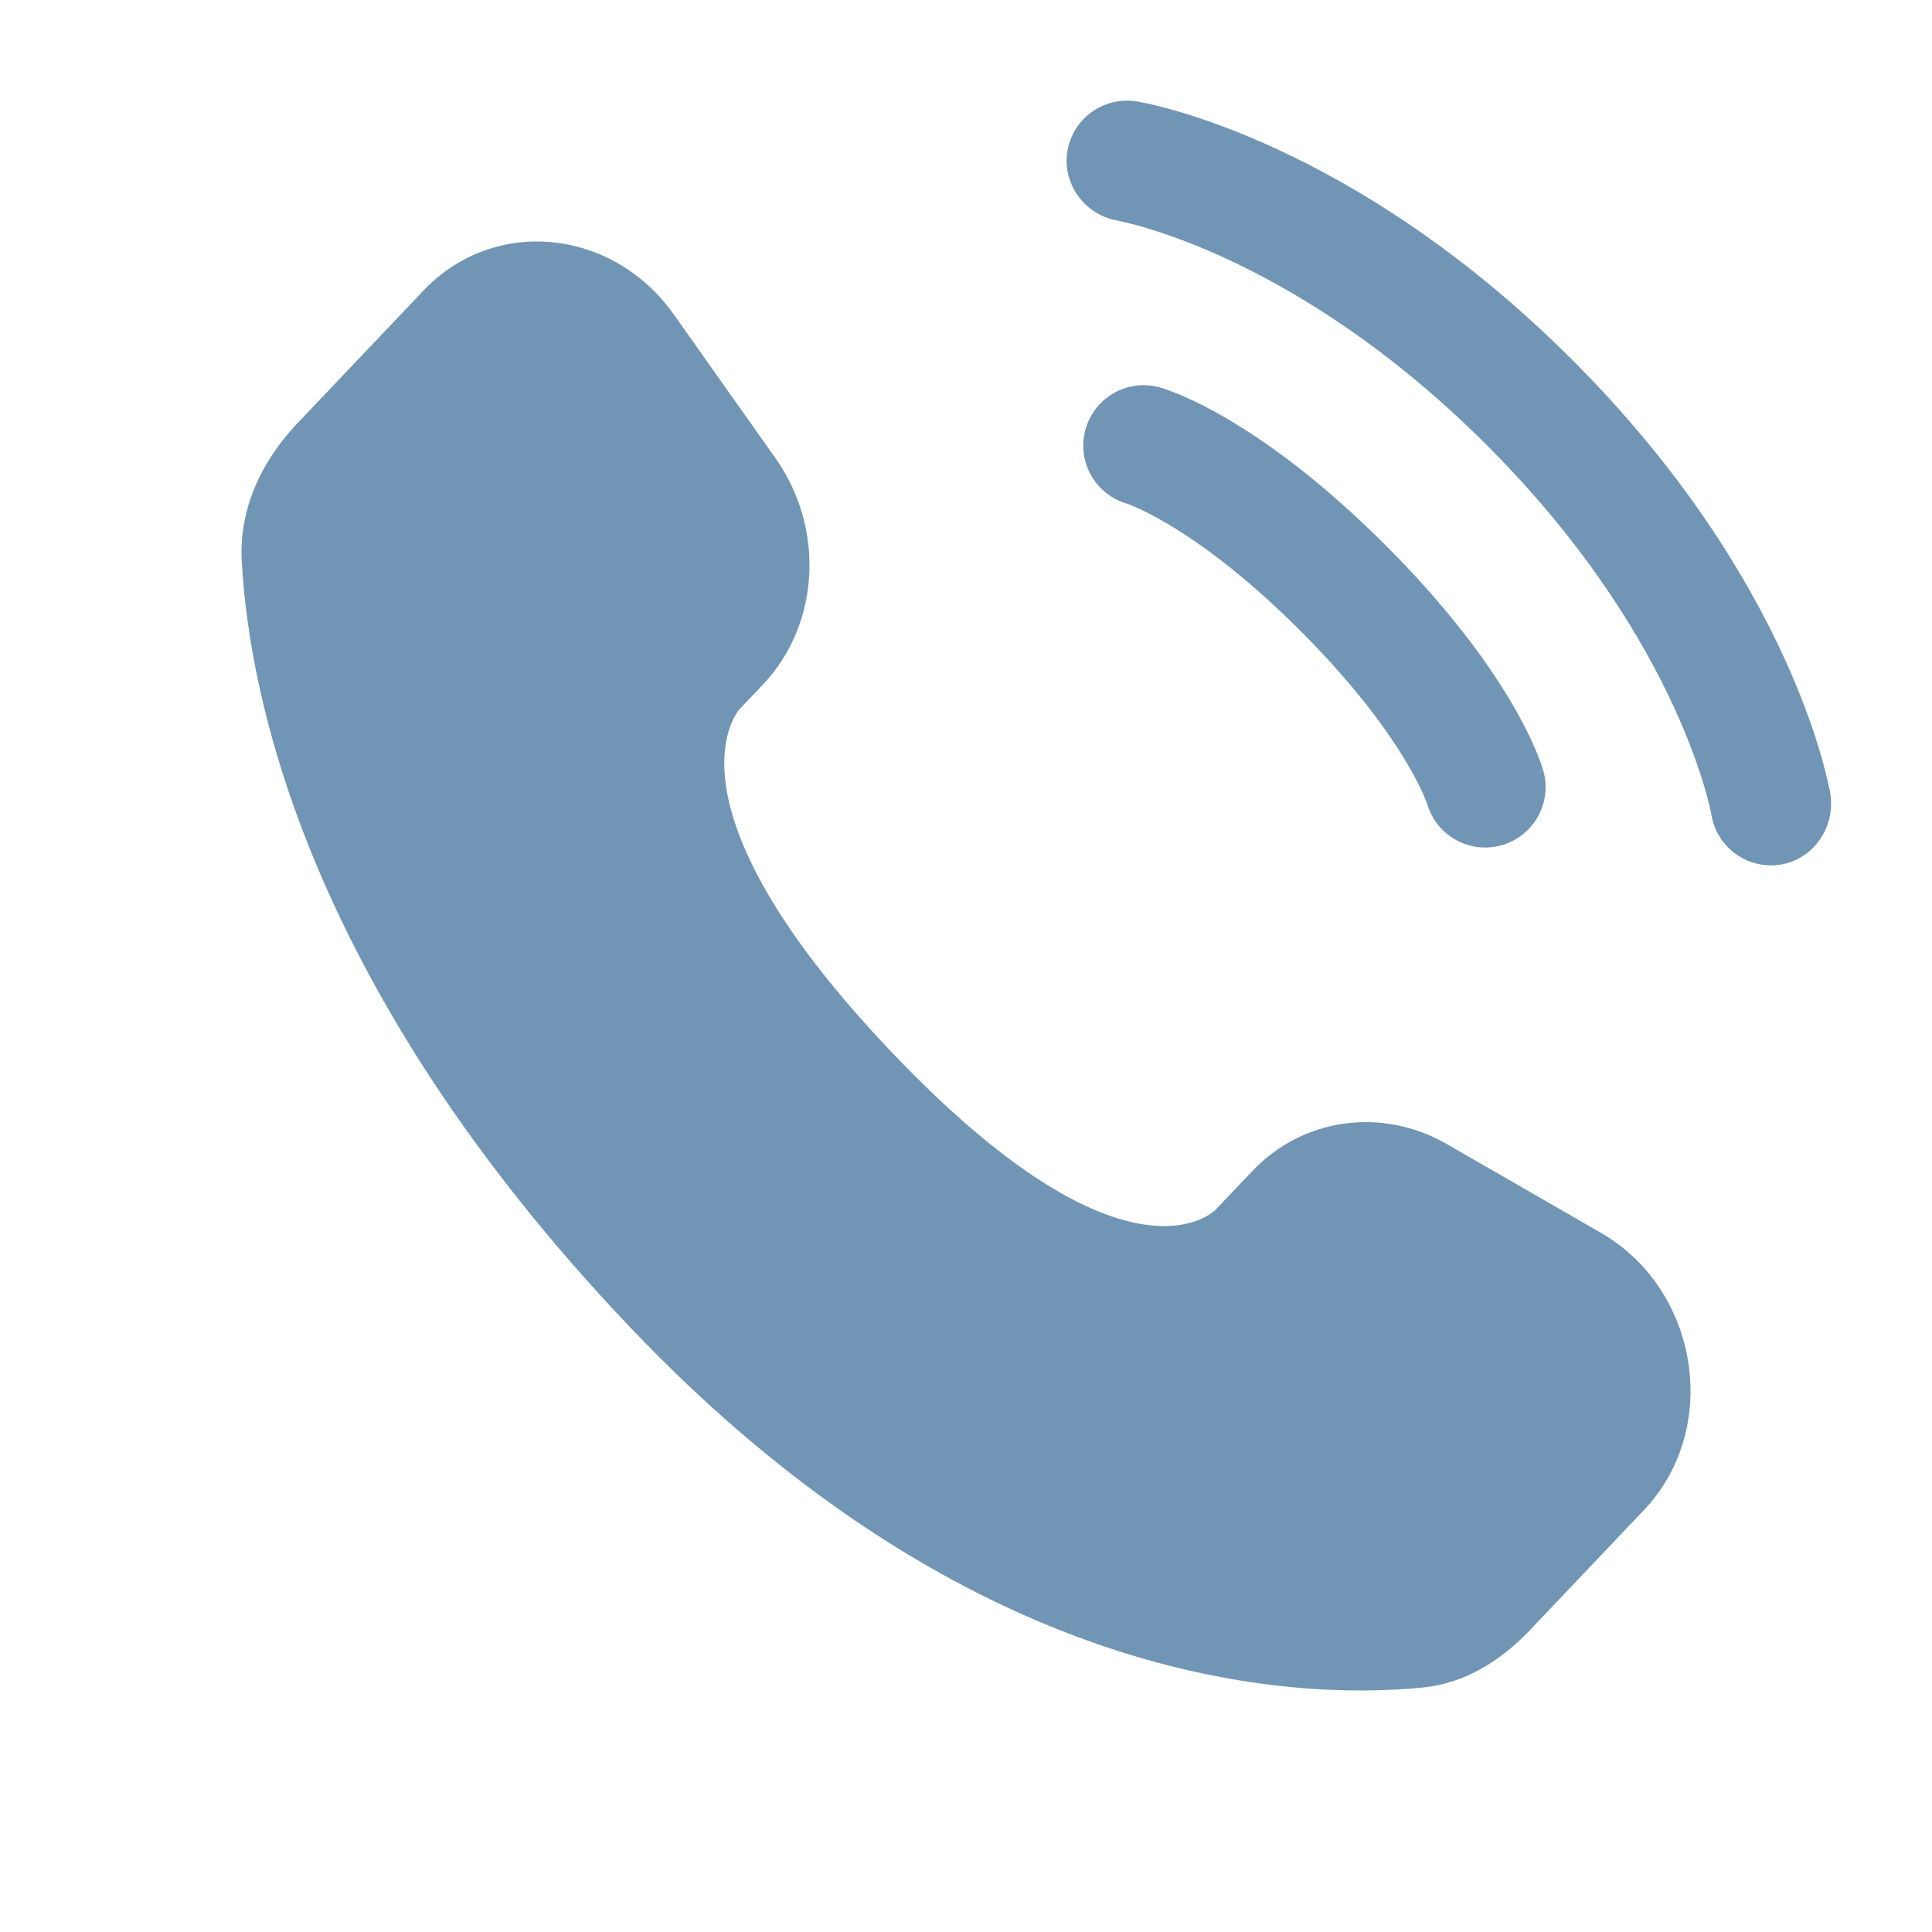
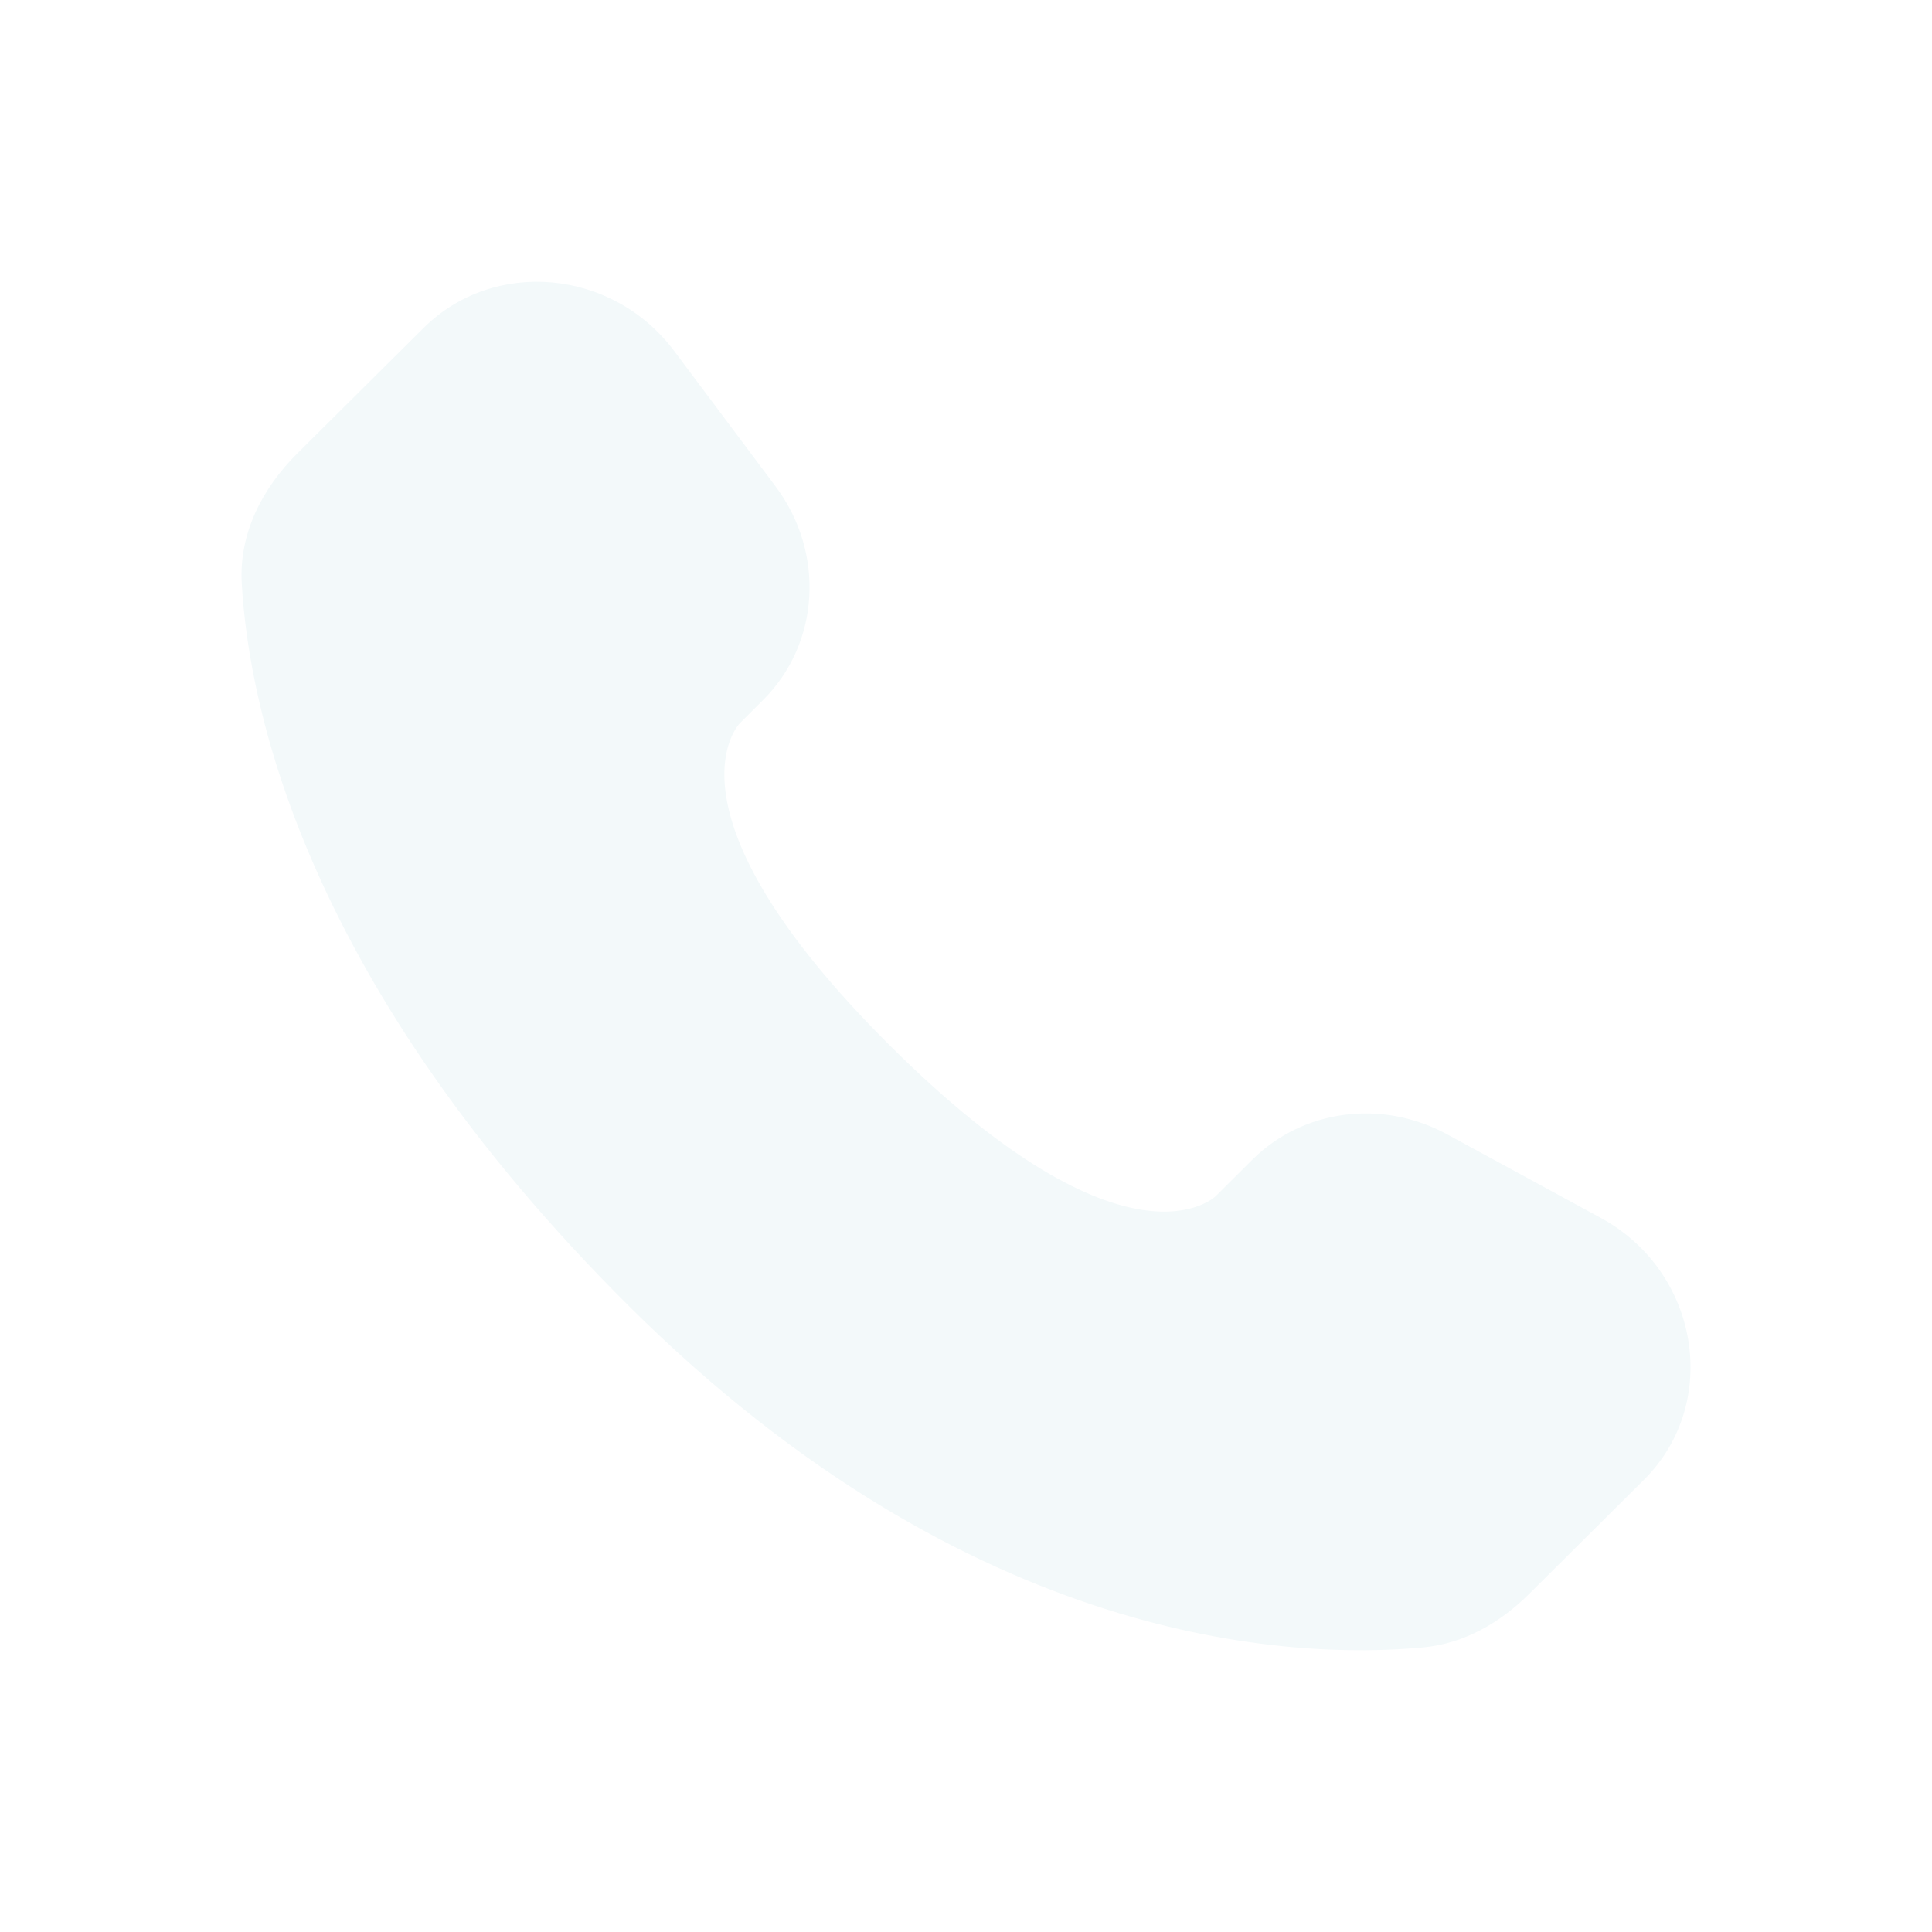
<svg xmlns="http://www.w3.org/2000/svg" width="24" height="24" viewBox="0 0 24 24" fill="none">
-   <path d="M15.556 14.548L15.101 15.027C15.101 15.027 14.018 16.167 11.063 13.056C8.108 9.945 9.191 8.805 9.191 8.805L9.478 8.503C10.184 7.759 10.251 6.565 9.634 5.693L8.373 3.91C7.61 2.83 6.136 2.688 5.261 3.609L3.692 5.261C3.258 5.718 2.968 6.309 3.003 6.966C3.093 8.645 3.811 12.259 7.815 16.475C12.062 20.946 16.047 21.124 17.676 20.963C18.192 20.912 18.64 20.634 19.001 20.254L20.422 18.758C21.381 17.749 21.11 16.018 19.883 15.312L17.973 14.212C17.167 13.749 16.186 13.885 15.556 14.548Z" fill="#7195B5" />
-   <path d="M13.259 1.88C13.326 1.471 13.712 1.194 14.121 1.26C14.146 1.265 14.228 1.28 14.271 1.289C14.356 1.308 14.475 1.338 14.623 1.381C14.92 1.467 15.335 1.61 15.832 1.838C16.829 2.295 18.154 3.094 19.53 4.469C20.906 5.845 21.705 7.171 22.162 8.167C22.39 8.665 22.532 9.079 22.619 9.376C22.662 9.525 22.691 9.644 22.71 9.729C22.72 9.772 22.727 9.806 22.732 9.831L22.737 9.862C22.803 10.271 22.529 10.674 22.12 10.74C21.712 10.806 21.328 10.53 21.26 10.123C21.258 10.112 21.252 10.083 21.246 10.055C21.234 10 21.212 9.912 21.179 9.796C21.111 9.563 20.993 9.218 20.798 8.792C20.408 7.942 19.707 6.768 18.47 5.53C17.232 4.292 16.058 3.591 15.207 3.201C14.781 3.006 14.436 2.889 14.204 2.821C14.088 2.787 13.942 2.754 13.886 2.741C13.479 2.673 13.194 2.288 13.259 1.88Z" fill="#7195B5" />
-   <path fill-rule="evenodd" clip-rule="evenodd" d="M13.486 5.329C13.6 4.931 14.015 4.7 14.413 4.814L14.207 5.535C14.413 4.814 14.413 4.814 14.413 4.814L14.414 4.815L14.416 4.815L14.419 4.816L14.427 4.818L14.447 4.824C14.462 4.829 14.481 4.836 14.503 4.844C14.548 4.86 14.607 4.882 14.68 4.913C14.826 4.976 15.025 5.072 15.27 5.217C15.759 5.507 16.427 5.988 17.212 6.773C17.997 7.558 18.478 8.226 18.768 8.715C18.913 8.96 19.009 9.159 19.072 9.305C19.103 9.377 19.125 9.437 19.141 9.482C19.149 9.504 19.155 9.523 19.16 9.538L19.166 9.558L19.169 9.566L19.17 9.569L19.17 9.57C19.17 9.57 19.171 9.572 18.45 9.778L19.171 9.572C19.285 9.97 19.054 10.385 18.656 10.499C18.261 10.612 17.849 10.386 17.731 9.994L17.728 9.983C17.722 9.968 17.711 9.939 17.693 9.896C17.656 9.809 17.589 9.668 17.477 9.479C17.254 9.103 16.851 8.533 16.151 7.833C15.451 7.133 14.882 6.731 14.505 6.508C14.317 6.396 14.176 6.329 14.089 6.292C14.046 6.274 14.017 6.263 14.002 6.257L13.991 6.254C13.599 6.136 13.373 5.724 13.486 5.329Z" fill="#7195B5" />
+   <path d="M15.557 14.406L15.102 14.859C15.102 14.859 14.019 15.935 11.064 12.997C8.109 10.059 9.192 8.983 9.192 8.983L9.478 8.697C10.185 7.995 10.252 6.867 9.635 6.043L8.375 4.36C7.611 3.34 6.136 3.205 5.261 4.075L3.691 5.635C3.258 6.067 2.968 6.625 3.003 7.245C3.093 8.832 3.811 12.245 7.815 16.227C12.062 20.449 16.047 20.617 17.676 20.465C18.192 20.417 18.64 20.155 19.001 19.795L20.421 18.383C21.381 17.43 21.111 15.795 19.883 15.128L17.973 14.089C17.167 13.652 16.187 13.78 15.557 14.406Z" fill="#F3F9FA" />
</svg>
